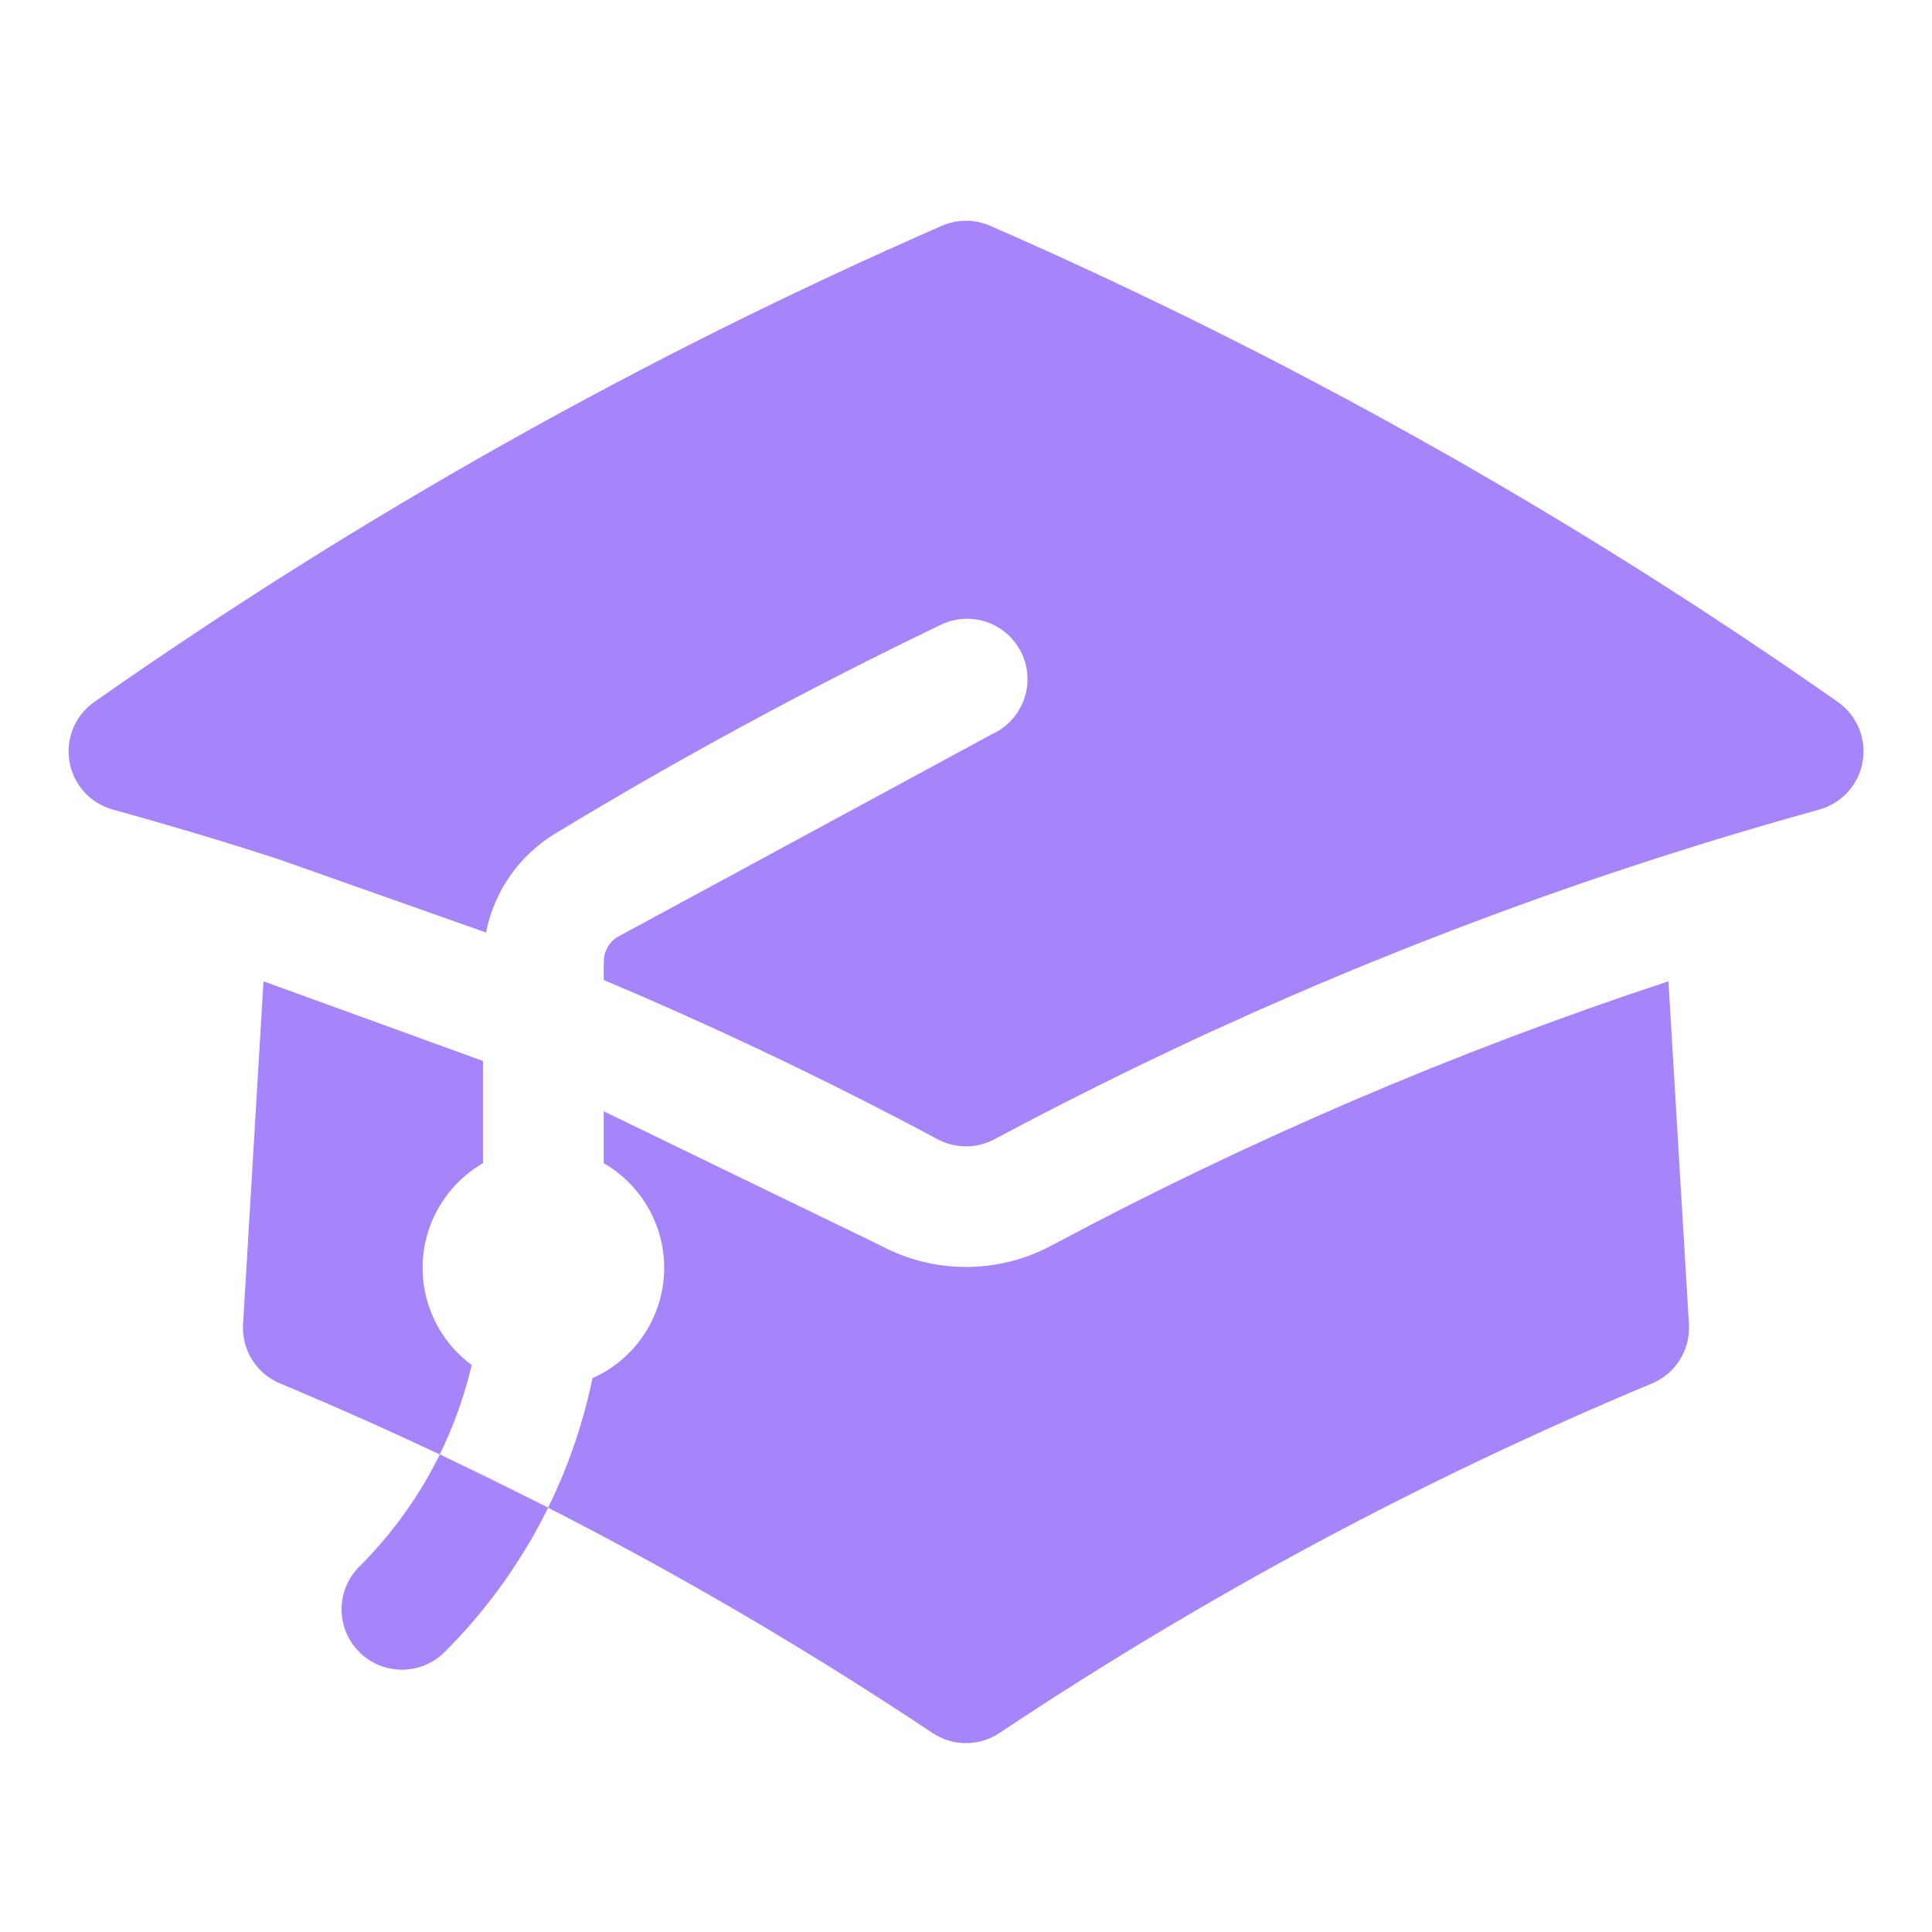
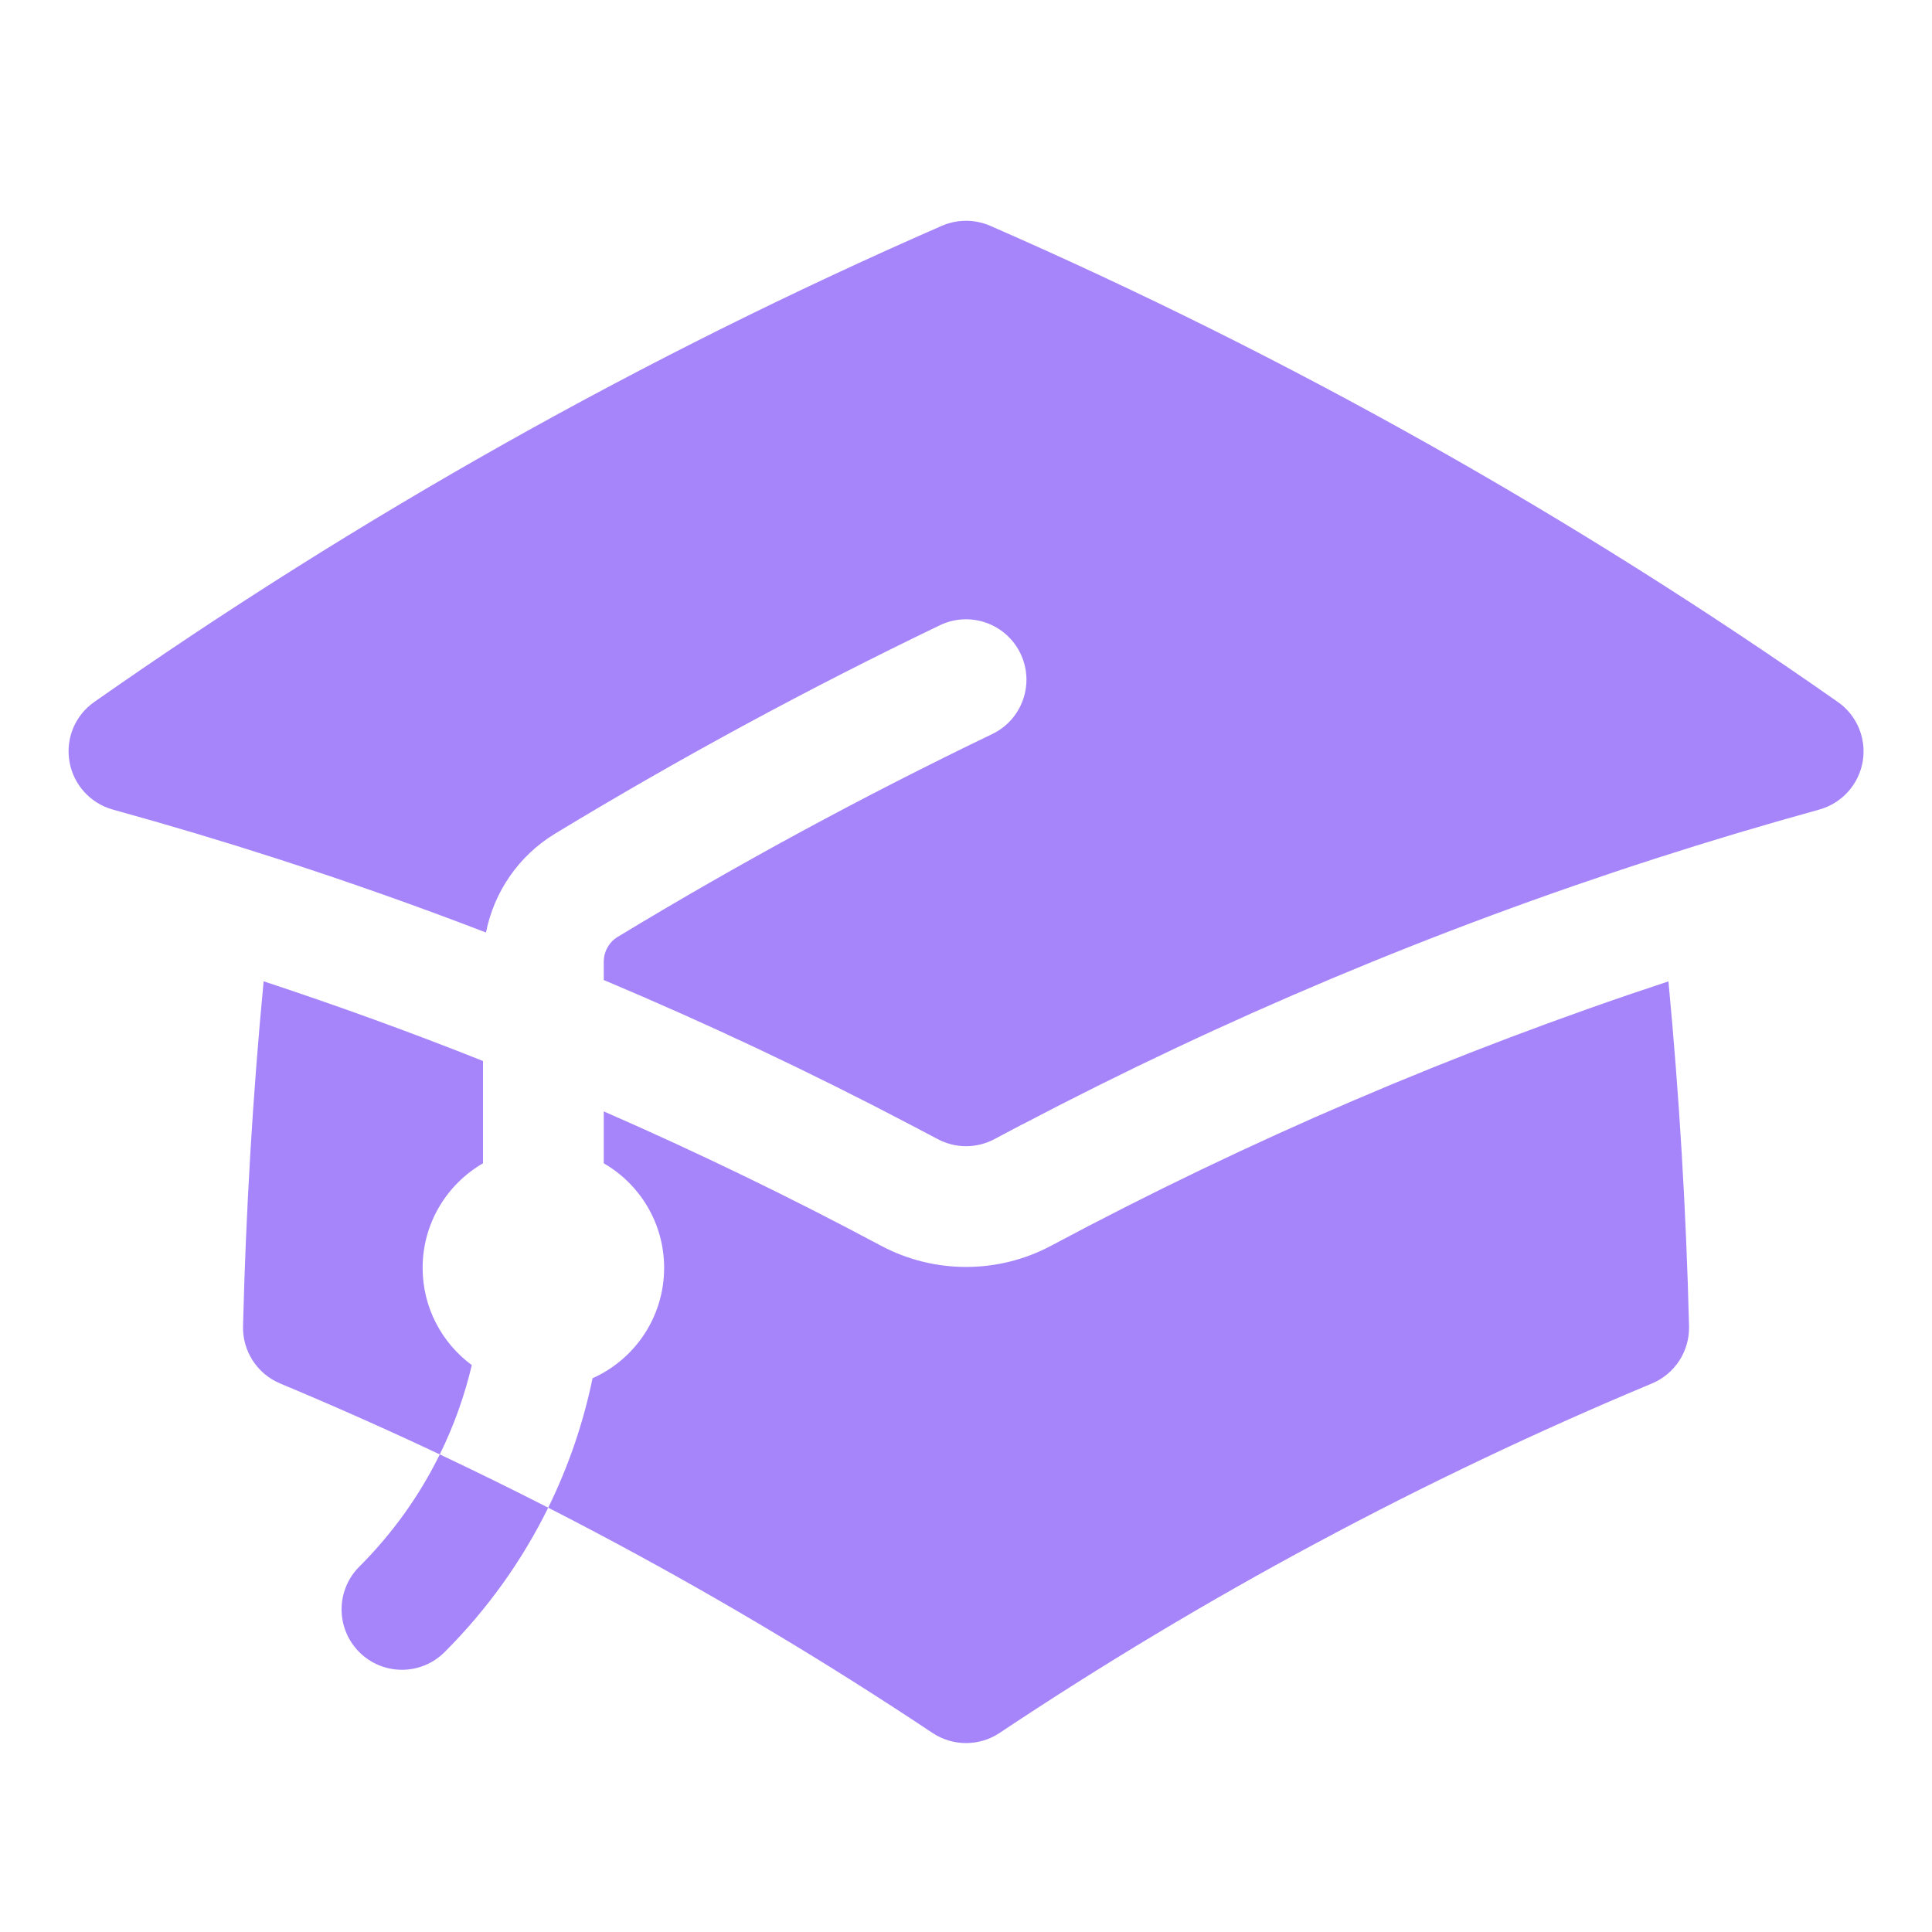
- <svg xmlns="http://www.w3.org/2000/svg" width="24" height="24" fill="#a685fa">
-   <path d="M11.7 2.805a.75.75 0 0 1 .601 0A60.65 60.65 0 0 1 22.83 8.72a.75.75 0 0 1-.231 1.337 49.95 49.95 0 0 0-2.037.61 49.94 49.94 0 0 0-7.865 3.303l-.003.002-.34.18a.75.75 0 0 1-.707 0l-.343-.182A50.03 50.03 0 0 0 7.5 12.174v-.224c0-.131.067-.248.172-.311l4.653-2.52a.75.75 0 1 0-.649-1.352 56.12 56.12 0 0 0-4.781 2.589c-.453.275-.758.724-.858 1.228l-2.598-.918a49.75 49.75 0 0 0-2.037-.609.75.75 0 0 1-.231-1.337C4.457 6.416 7.981 4.43 11.7 2.805z" />
-   <path d="M13.061 15.473a48.45 48.45 0 0 1 7.665-3.283l.256 4.285a.75.75 0 0 1-.461.711c-2.851 1.19-5.563 2.648-8.105 4.342a.75.75 0 0 1-.832 0 47.87 47.87 0 0 0-8.105-4.342.75.75 0 0 1-.461-.711l.255-4.285L6 13.18v1.27a1.5 1.5 0 0 0-.14 2.507c-.09.381-.222.753-.397 1.11l1.346.661c.253-.515.437-1.056.551-1.608a1.5 1.5 0 0 0 .14-2.67v-.645l3.44 1.668a2.25 2.25 0 0 0 2.121 0z" />
-   <path d="M4.463 19.462c.419-.419.753-.891 1.001-1.395l1.346.661a6.74 6.74 0 0 1-1.286 1.794.75.75 0 1 1-1.061-1.061z" />
+ <svg xmlns="http://www.w3.org/2000/svg" width="24" height="24" viewBox="0 0 24 24" fill="none">
+   <path d="M11.7 2.805C11.892 2.722 12.109 2.722 12.301 2.805C16.02 4.43 19.544 6.416 22.83 8.72C23.068 8.886 23.188 9.175 23.139 9.461C23.089 9.748 22.879 9.979 22.599 10.057C21.914 10.246 21.235 10.449 20.562 10.666C17.831 11.547 15.202 12.655 12.698 13.969L12.694 13.97C12.581 14.03 12.467 14.09 12.354 14.15C12.134 14.268 11.868 14.268 11.648 14.15C11.533 14.089 11.419 14.029 11.304 13.969C10.066 13.319 8.797 12.72 7.5 12.174V11.95C7.5 11.819 7.568 11.702 7.672 11.639C9.177 10.727 10.73 9.886 12.325 9.119C12.699 8.94 12.856 8.492 12.677 8.119C12.497 7.745 12.049 7.588 11.676 7.767C10.037 8.555 8.441 9.419 6.895 10.356C6.442 10.631 6.137 11.08 6.037 11.584C5.182 11.255 4.315 10.949 3.439 10.666C2.766 10.449 2.087 10.246 1.402 10.057C1.122 9.979 0.912 9.747 0.863 9.461C0.813 9.175 0.933 8.886 1.171 8.72C4.457 6.416 7.981 4.43 11.7 2.805Z" fill="#A685FA" />
+   <path d="M13.061 15.473C15.5 14.17 18.063 13.069 20.726 12.191C20.86 13.605 20.946 15.034 20.982 16.476C20.989 16.785 20.806 17.067 20.521 17.186C17.67 18.376 14.958 19.834 12.416 21.528C12.165 21.695 11.836 21.695 11.585 21.528C9.043 19.834 6.331 18.376 3.48 17.186C3.195 17.067 3.012 16.785 3.019 16.476C3.055 15.034 3.14 13.605 3.275 12.19C4.196 12.494 5.105 12.824 6 13.18V14.451C5.552 14.71 5.25 15.195 5.25 15.75C5.25 16.245 5.491 16.685 5.861 16.958C5.771 17.338 5.639 17.711 5.463 18.067C5.916 18.281 6.365 18.502 6.81 18.729C7.063 18.214 7.247 17.673 7.361 17.121C7.885 16.887 8.25 16.361 8.25 15.75C8.25 15.195 7.949 14.71 7.5 14.451V13.806C8.672 14.318 9.819 14.874 10.941 15.473C11.603 15.827 12.399 15.827 13.061 15.473Z" fill="#A685FA" />
+   <path d="M4.463 19.462C4.882 19.043 5.216 18.571 5.463 18.067C5.916 18.281 6.365 18.502 6.81 18.729C6.491 19.377 6.062 19.984 5.523 20.523C5.23 20.816 4.756 20.816 4.463 20.523C4.17 20.23 4.17 19.755 4.463 19.462Z" fill="#A685FA" />
</svg>
